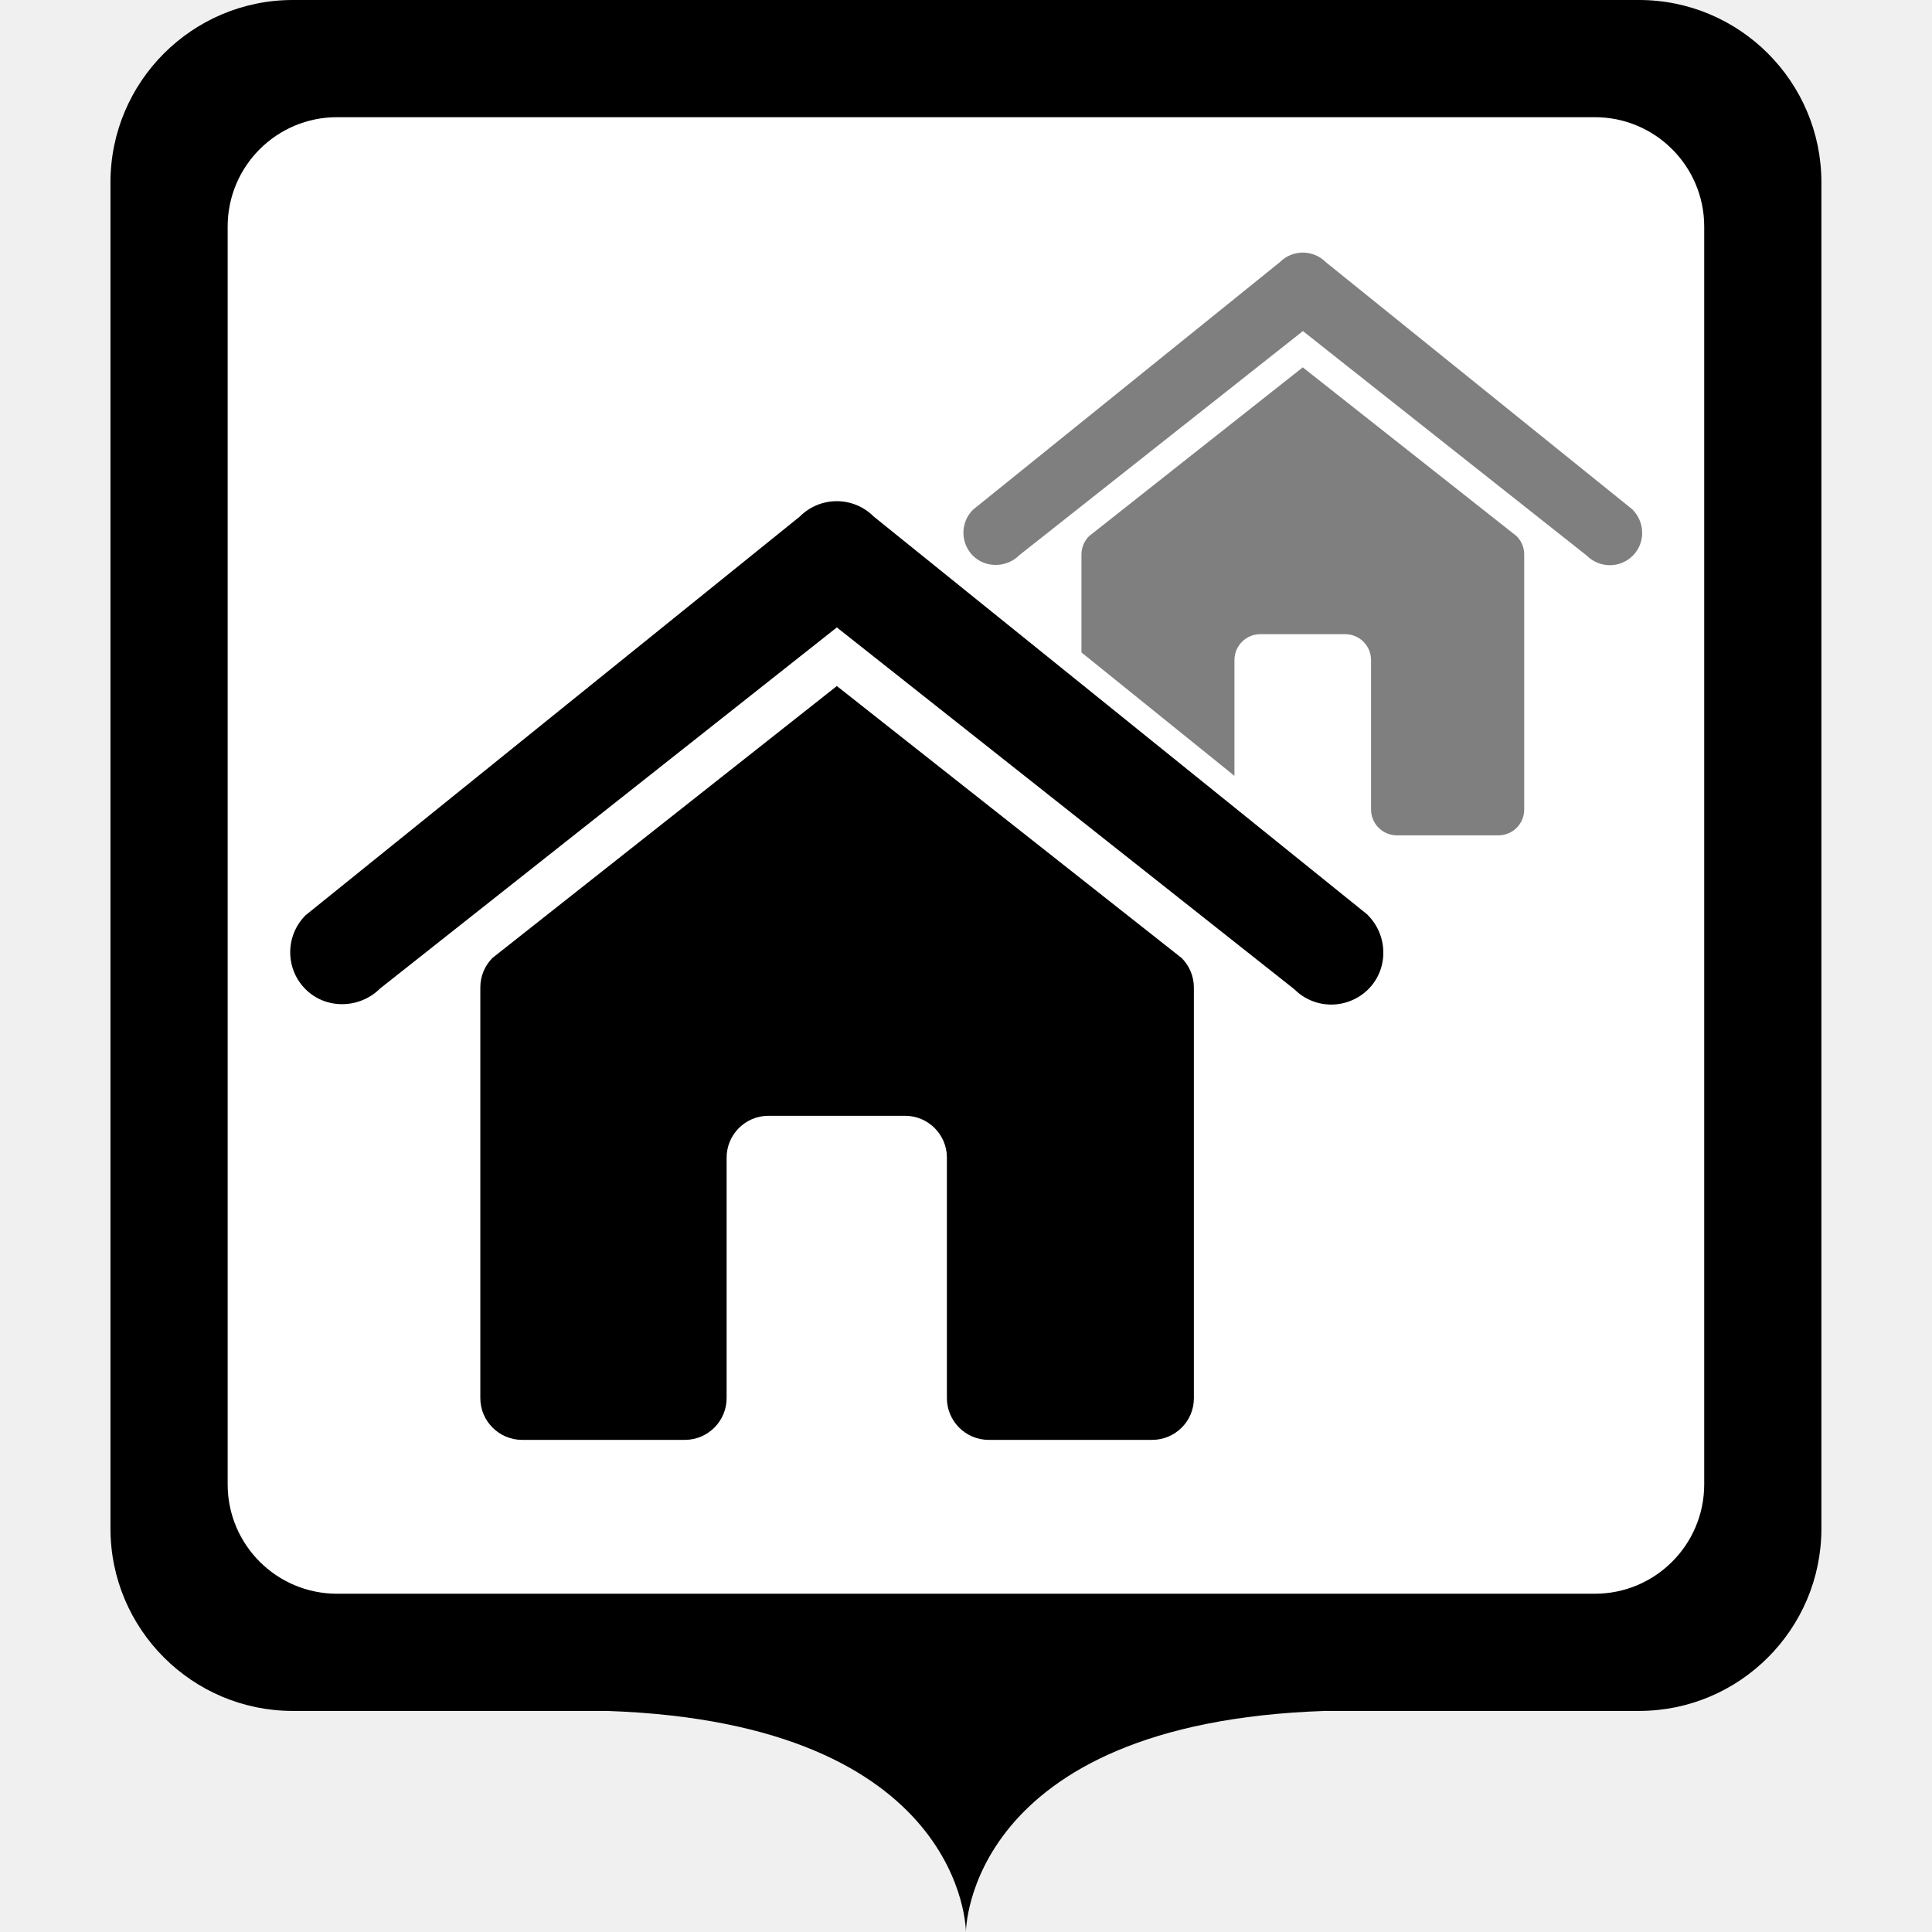
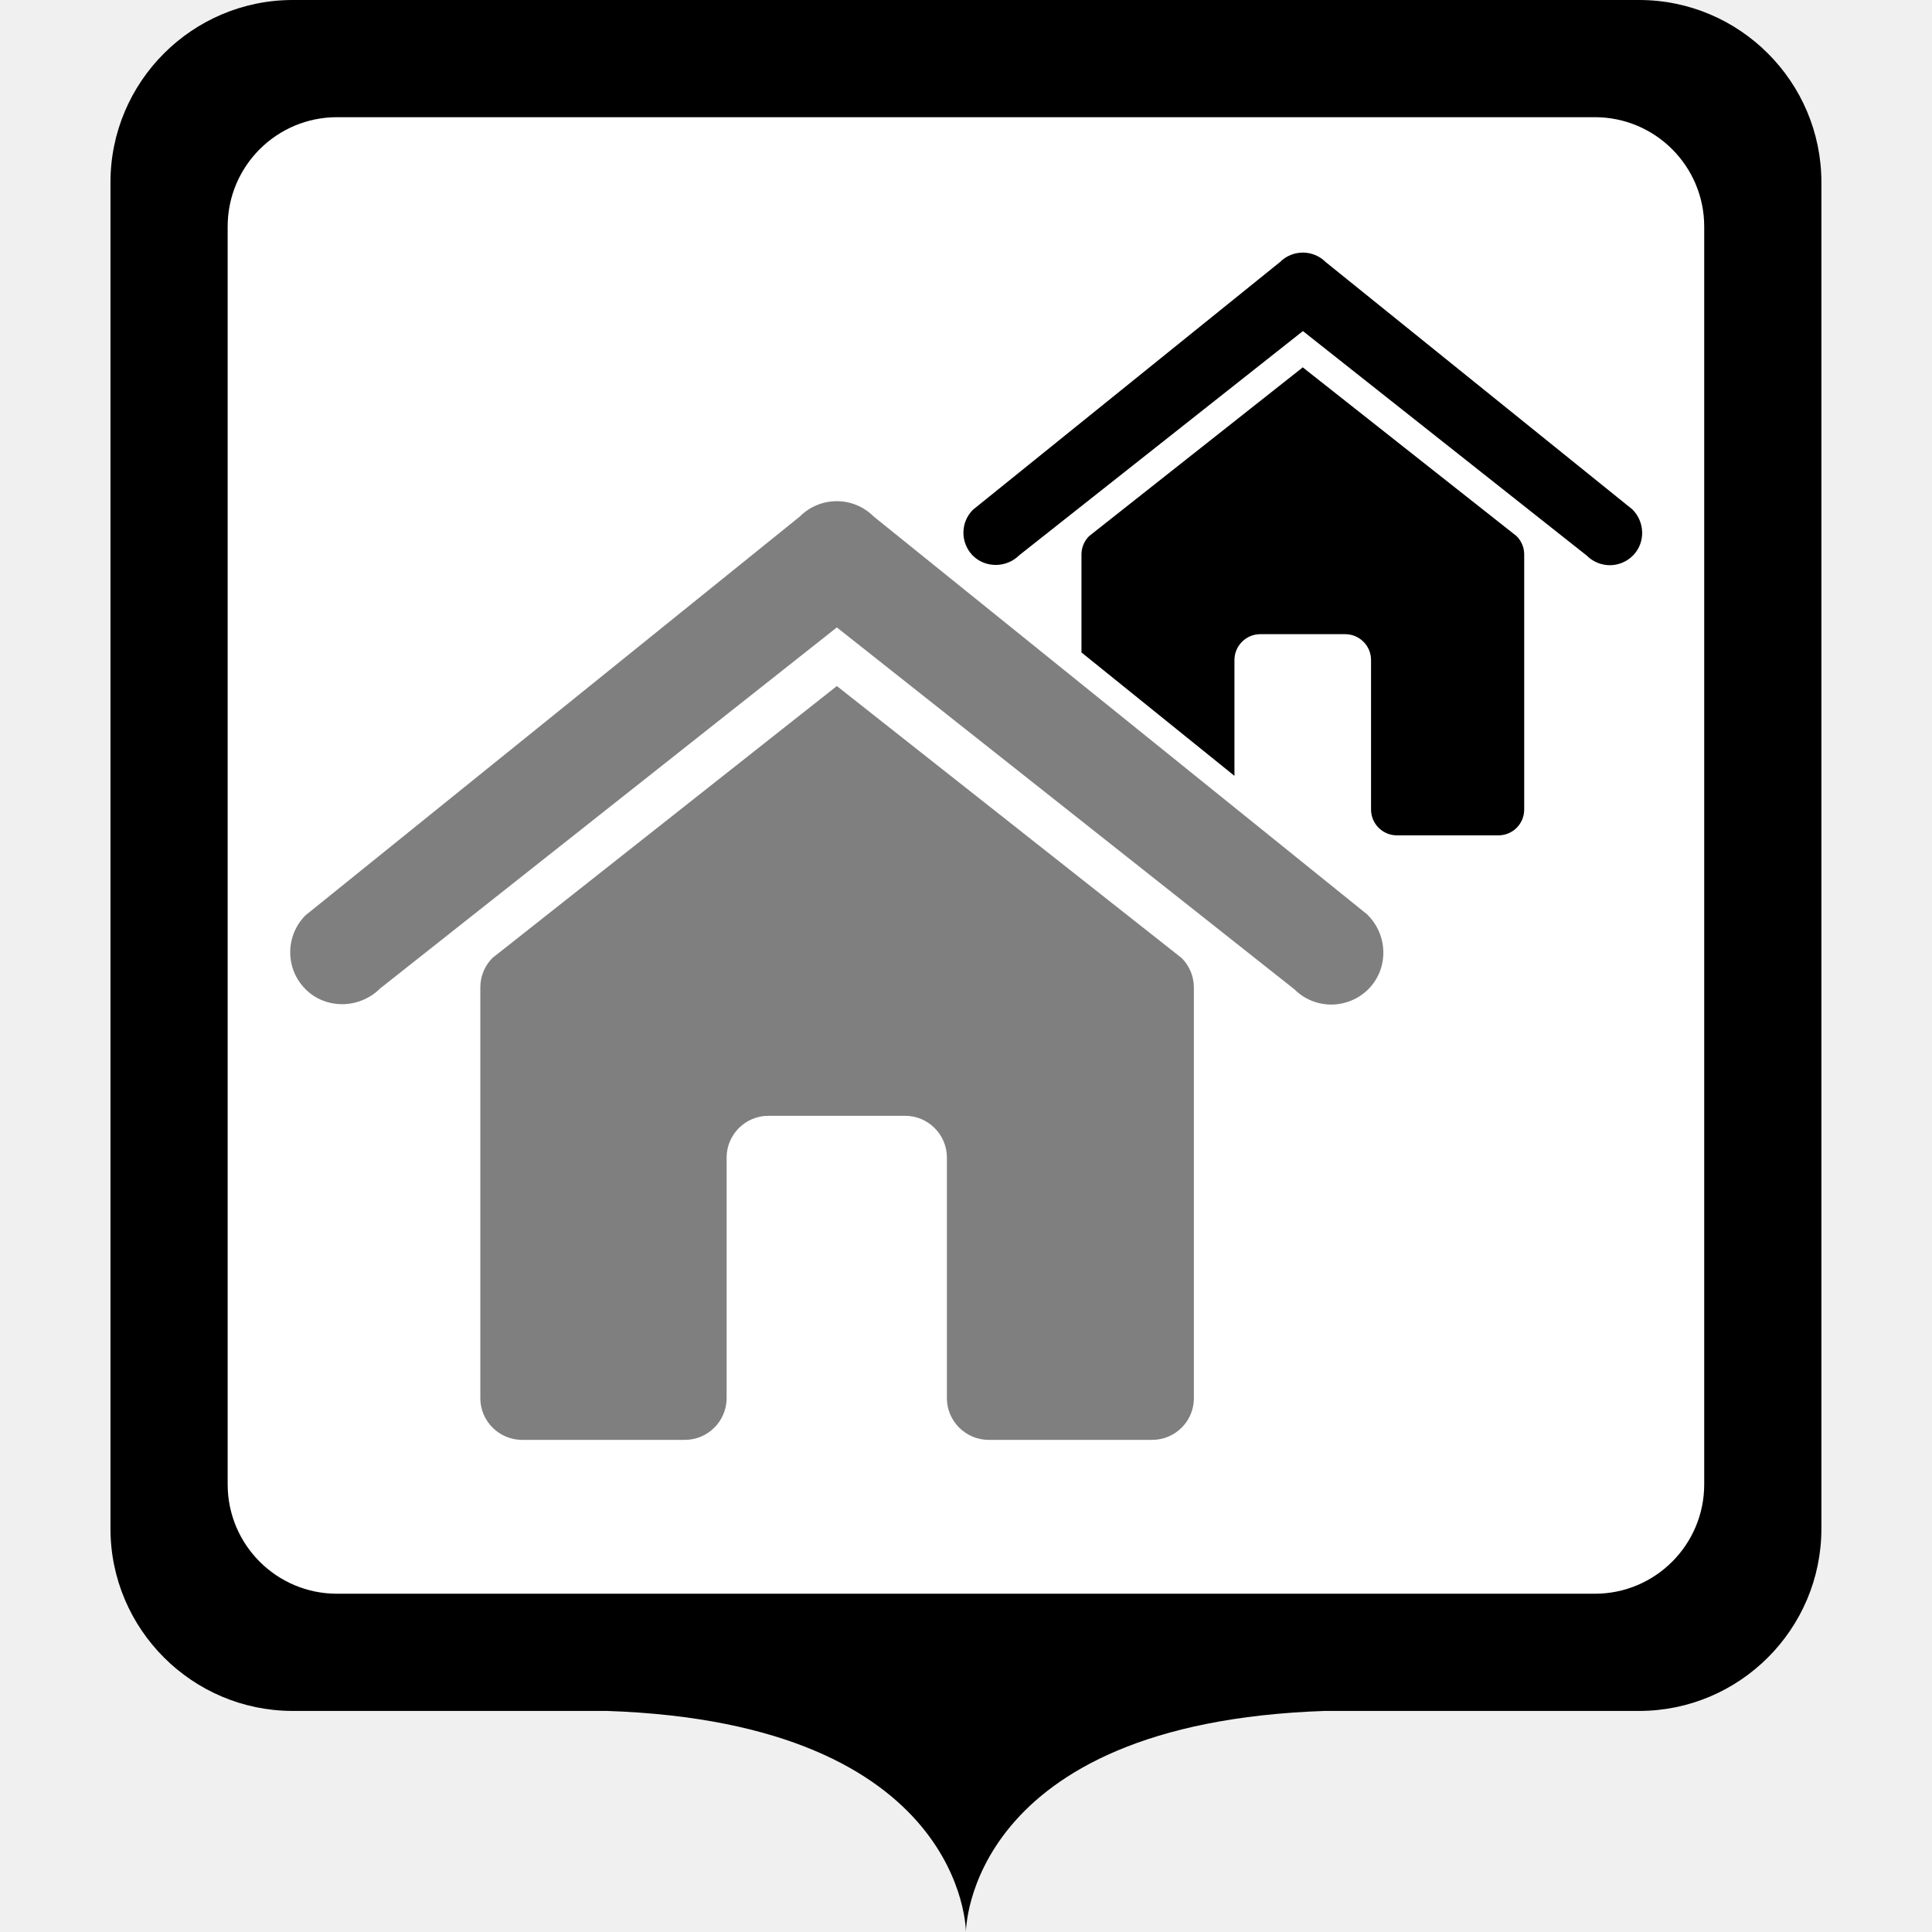
<svg xmlns="http://www.w3.org/2000/svg" class="svg-icon-marker_square-activities-home_secondary svg-icon-marker_square svg-icon-marker_square-activities" version="1.1" viewBox="0 0 800 800">
  <defs>
    <style>
            .svg-icon-marker-background { fill: #fff; }
            .svg-icon-activities-home_secondary-secondary { opacity: .5; }
        </style>
  </defs>
  <path class="svg-icon-marker-marker_square" d="M678.707,0H121.24C79.611,0,45.744,33.867,45.744,75.496v557.467c0,41.629,33.867,75.496,75.496,75.496h130.099c148.693,5.043,148.635,91.541,148.635,91.541,0,0-.058-86.499,148.636-91.541h130.097c41.629,0,75.496-33.867,75.496-75.496V75.496C754.203,33.868,720.336,0,678.707,0h0Z" />
  <path class="svg-icon-marker-background" d="M139.566,48.525h520.814c25.017,0,45.297,20.28,45.297,45.297v520.814c0,25.017-20.28,45.297-45.297,45.297H139.566c-25.017,0-45.297-20.28-45.297-45.297V93.822c0-25.017,20.28-45.297,45.297-45.297Z" />
  <g class="svg-icon-content" transform="translate(120, 75) scale(0.7)">
-     <g class="svg-icon-activities-home_secondary-secondary">
+     <g class="svg-icon-activities-home_secondary-main">
      <path d="M794.2,194.2l-181.4-146.3c-7.5-7.5-19.6-7.5-27.1,0l-181.6,146.5c-7.4,7.4-7.5,19.3-.3,26.9,7.5,7.7,20.1,7.6,27.7,0l167.8-132.6,168,132.9c3.7,3.7,8.7,5.6,13.6,5.6s10.1-2,13.9-6c7.2-7.6,6.8-19.6-.6-27Z" />
      <path d="M599.3,110.1l-126.5,99.9c-2.9,2.9-4.5,6.8-4.5,10.8v58l90.5,73v-68.5c0-8.5,6.9-15.3,15.3-15.3h50.2c8.5,0,15.3,6.9,15.3,15.3v88.4c0,8.5,6.9,15.3,15.3,15.3h60c8.5,0,15.3-6.8,15.3-15.3v-150.9c0-4-1.6-7.9-4.5-10.8l-126.7-100Z" />
    </g>
-     <g class="svg-icon-activities-home_secondary-main">
+     <g class="svg-icon-activities-home_secondary-secondary">
      <path d="M637.6,434l-292.2-235.6c-12.1-12.1-31.6-12.1-43.7,0L9.3,434.3c-11.9,11.9-12.1,31.2-.4,43.3,12,12.5,32.3,12.2,44.5,0l270.2-213.6,270.7,214.1c6,6,13.9,9,21.8,9s16.3-3.2,22.4-9.6c11.6-12.2,11-31.6-.9-43.4Z" />
      <path d="M323.7,298.6l-203.8,160.9c-4.6,4.6-7.2,10.9-7.2,17.4v243c0,13.6,11.1,24.7,24.7,24.7h96.3c13.6,0,24.7-11.1,24.7-24.7v-142.3c0-13.6,11.1-24.7,24.7-24.7h80.9c13.6,0,24.7,11.1,24.7,24.7v142.3c0,13.6,11.1,24.7,24.7,24.7h96.7c13.6,0,24.7-11,24.7-24.6v-243c0-6.5-2.6-12.8-7.2-17.4l-204.1-161Z" />
    </g>
  </g>
</svg>
